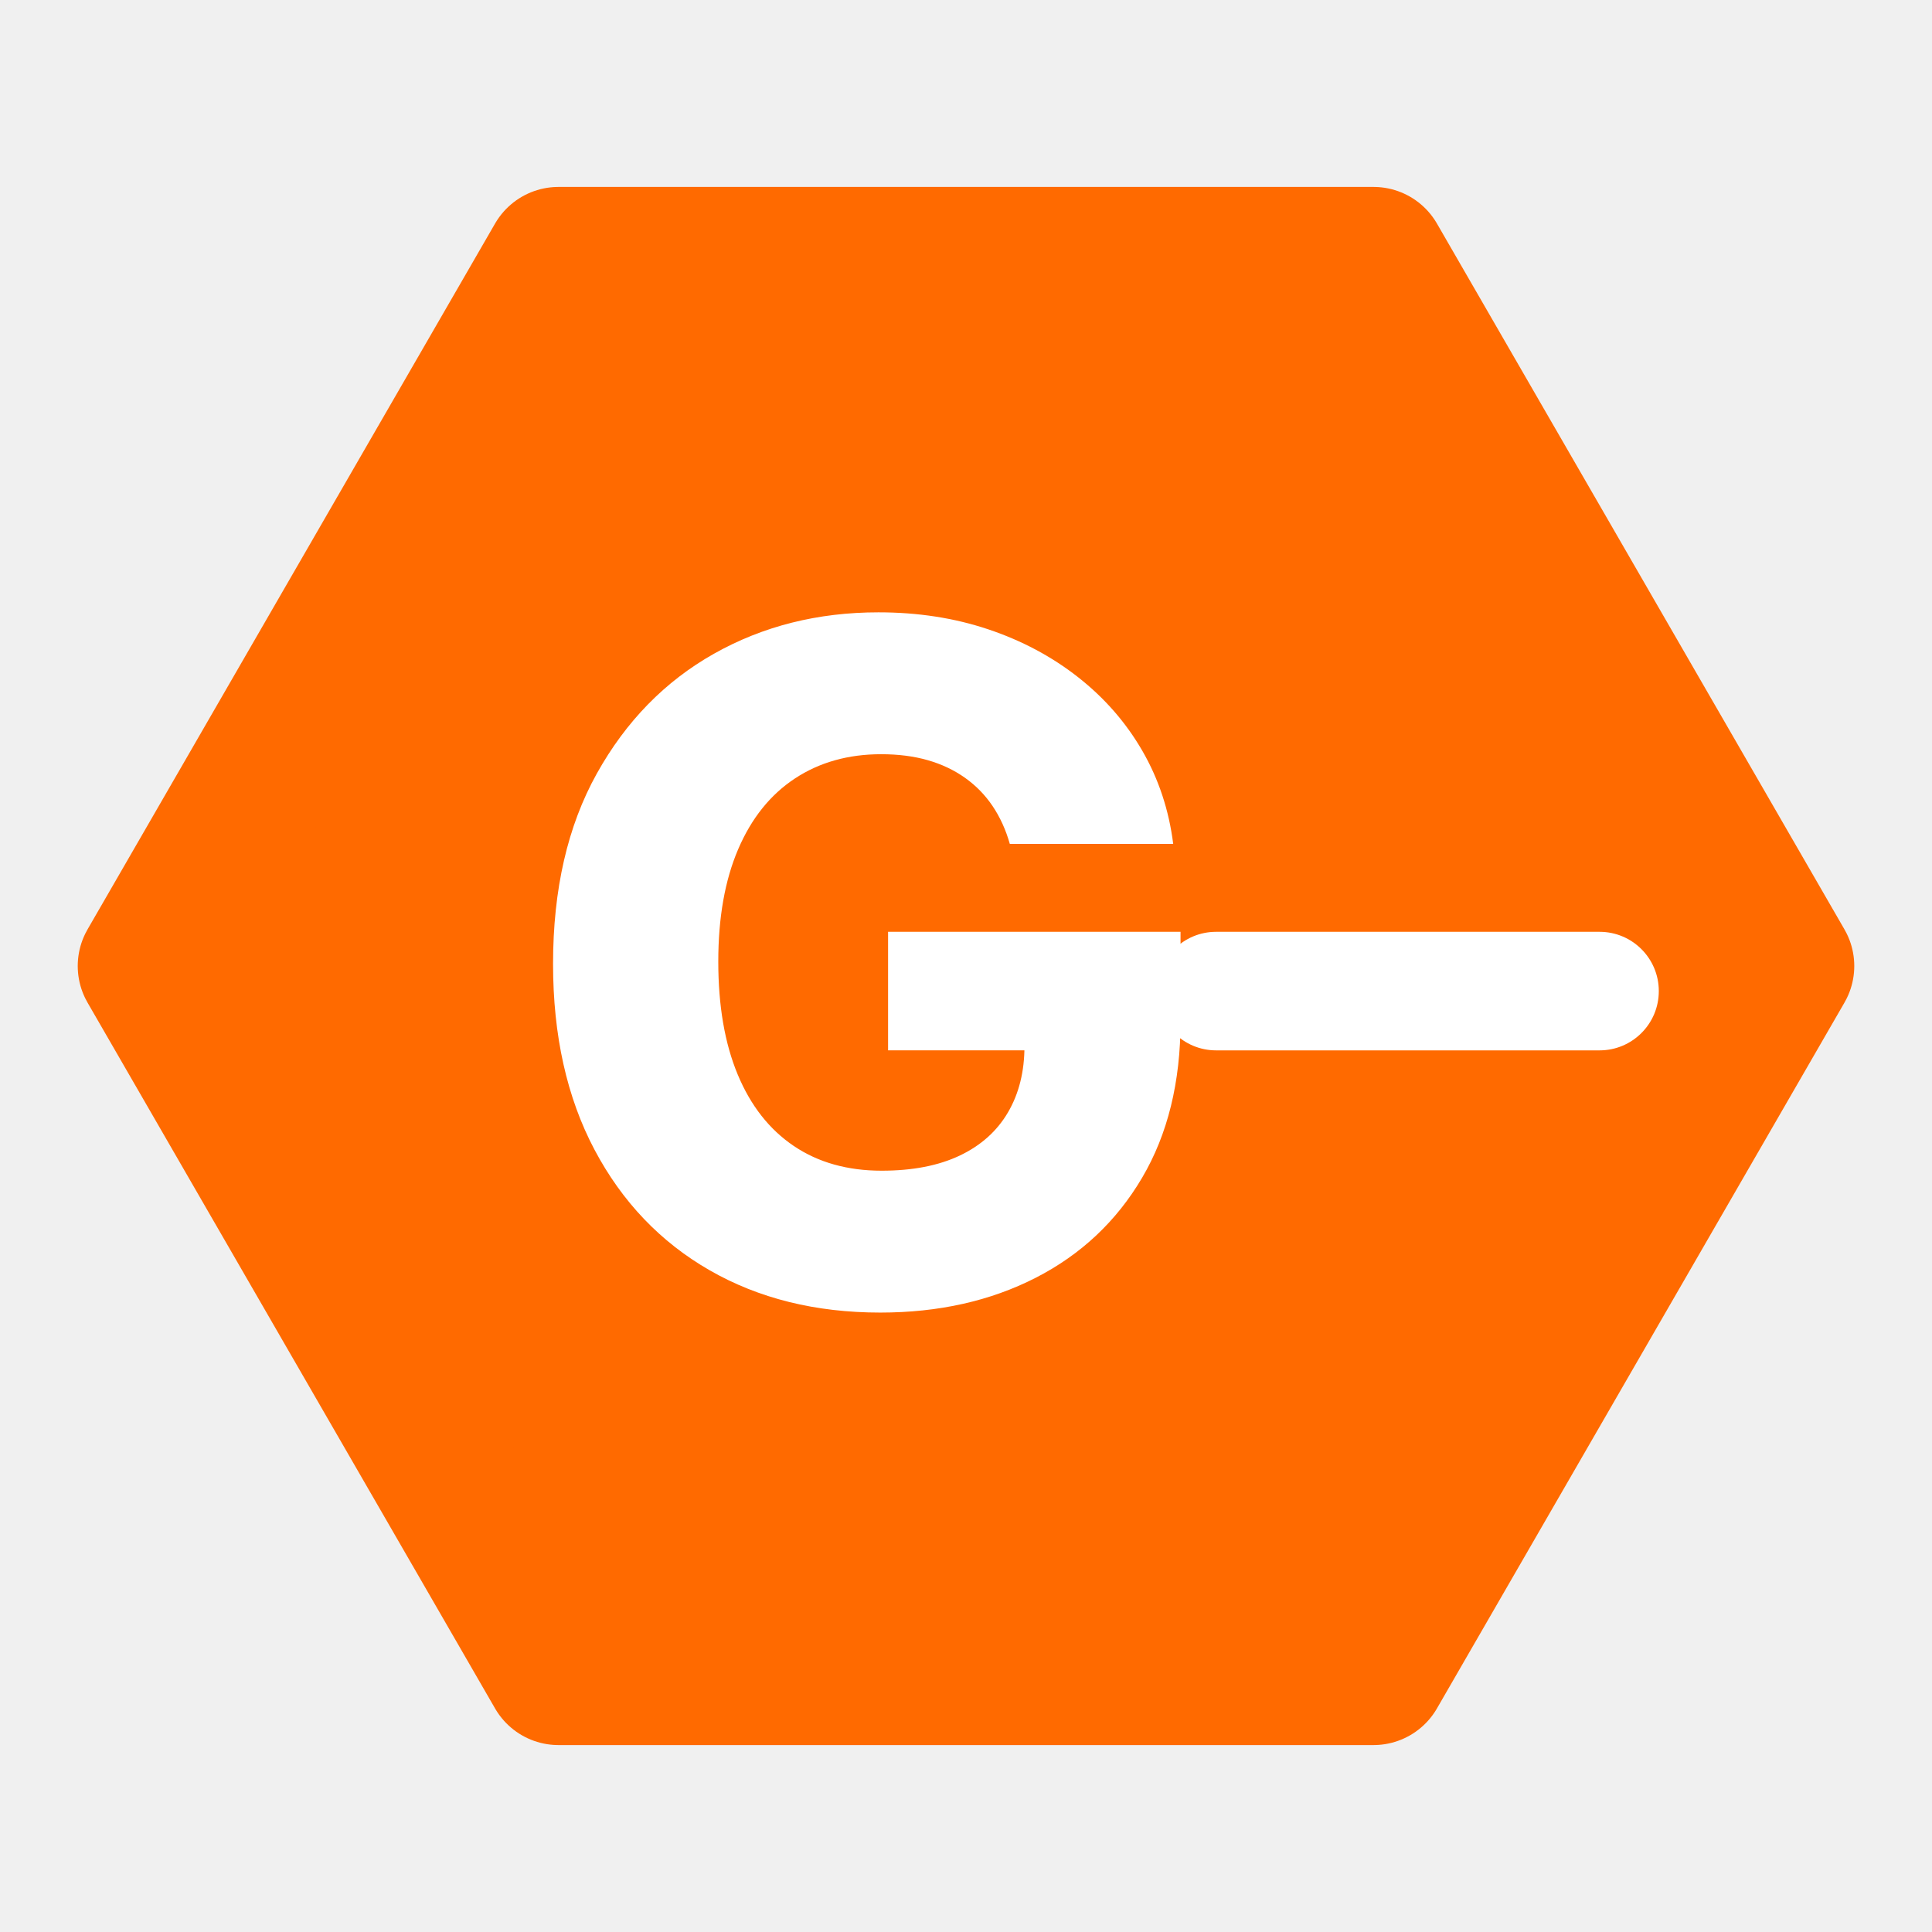
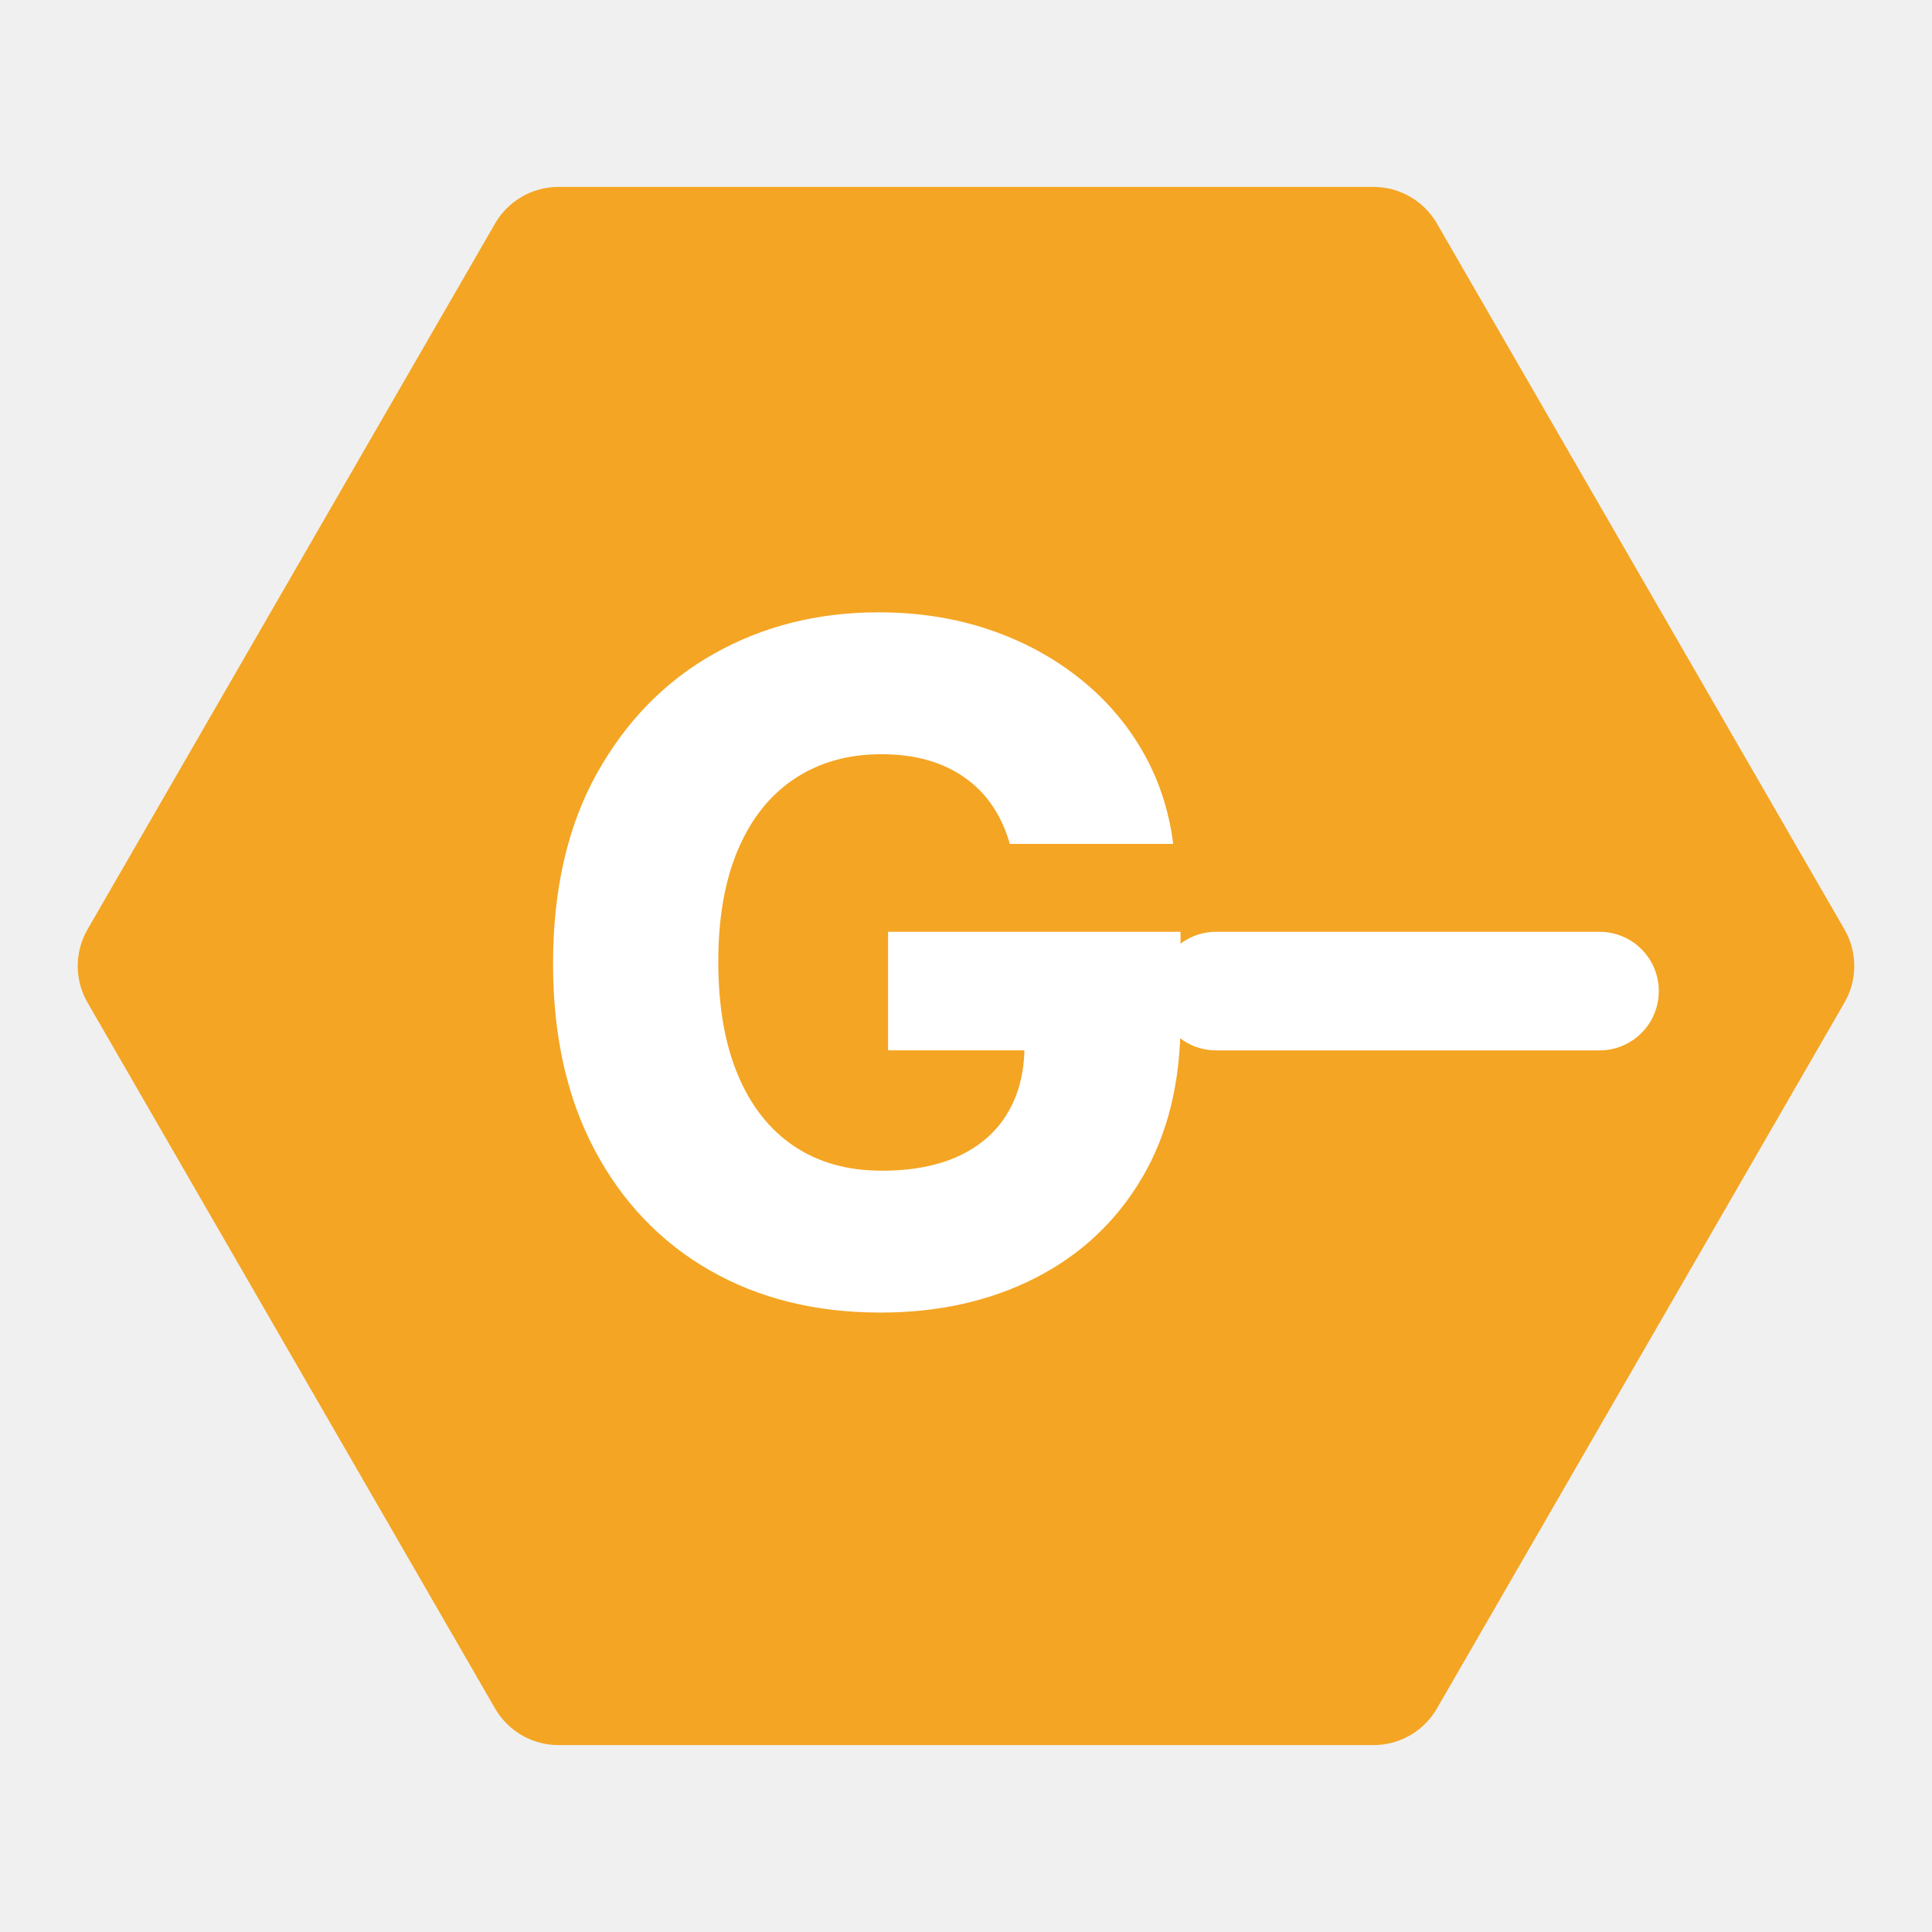
<svg xmlns="http://www.w3.org/2000/svg" width="256" height="256" viewBox="0 0 256 256">
-   <polygon points="236.00,128.00 182.00,221.53 74.00,221.53 20.00,128.00 74.00,34.47 182.00,34.47" fill="#FF6A00" stroke="#FF6A00" stroke-width="19.4" stroke-linejoin="round" />
+   <polygon points="236.00,128.00 182.00,221.53 74.00,221.53 20.00,128.00 74.00,34.47 182.00,34.47" fill="#F4A523" stroke="#F4A523" stroke-width="19.4" stroke-linejoin="round" />
  <path transform="translate(68.31,172.71)" d="M48.334 1.213Q35.477 1.213 25.713 -4.397Q15.95 -10.006 10.461 -20.377Q4.973 -30.747 4.973 -44.998Q4.973 -59.796 10.764 -70.196Q16.556 -80.597 26.289 -86.085Q36.023 -91.573 48.091 -91.573Q55.914 -91.573 62.615 -89.329Q69.317 -87.086 74.562 -82.962Q79.808 -78.838 83.053 -73.228Q86.297 -67.619 87.146 -60.887H65.496Q64.708 -63.677 63.222 -65.89Q61.736 -68.104 59.553 -69.65Q57.37 -71.197 54.61 -71.985Q51.851 -72.773 48.455 -72.773Q41.905 -72.773 37.023 -69.559Q32.142 -66.345 29.504 -60.19Q26.866 -54.034 26.866 -45.301Q26.866 -36.508 29.443 -30.322Q32.02 -24.137 36.872 -20.862Q41.723 -17.587 48.516 -17.587Q54.641 -17.587 58.856 -19.588Q63.07 -21.589 65.254 -25.319Q67.437 -29.049 67.437 -34.082L71.5 -33.536H49.365V-49.243H88.117V-37.357Q88.117 -25.289 83.022 -16.647Q77.928 -8.005 68.923 -3.396Q59.917 1.213 48.334 1.213Z" fill="#FFFFFF" />
  <rect x="153.29" y="123.47" width="66.51" height="15.71" rx="7.85" fill="#FFFFFF" />
</svg>
